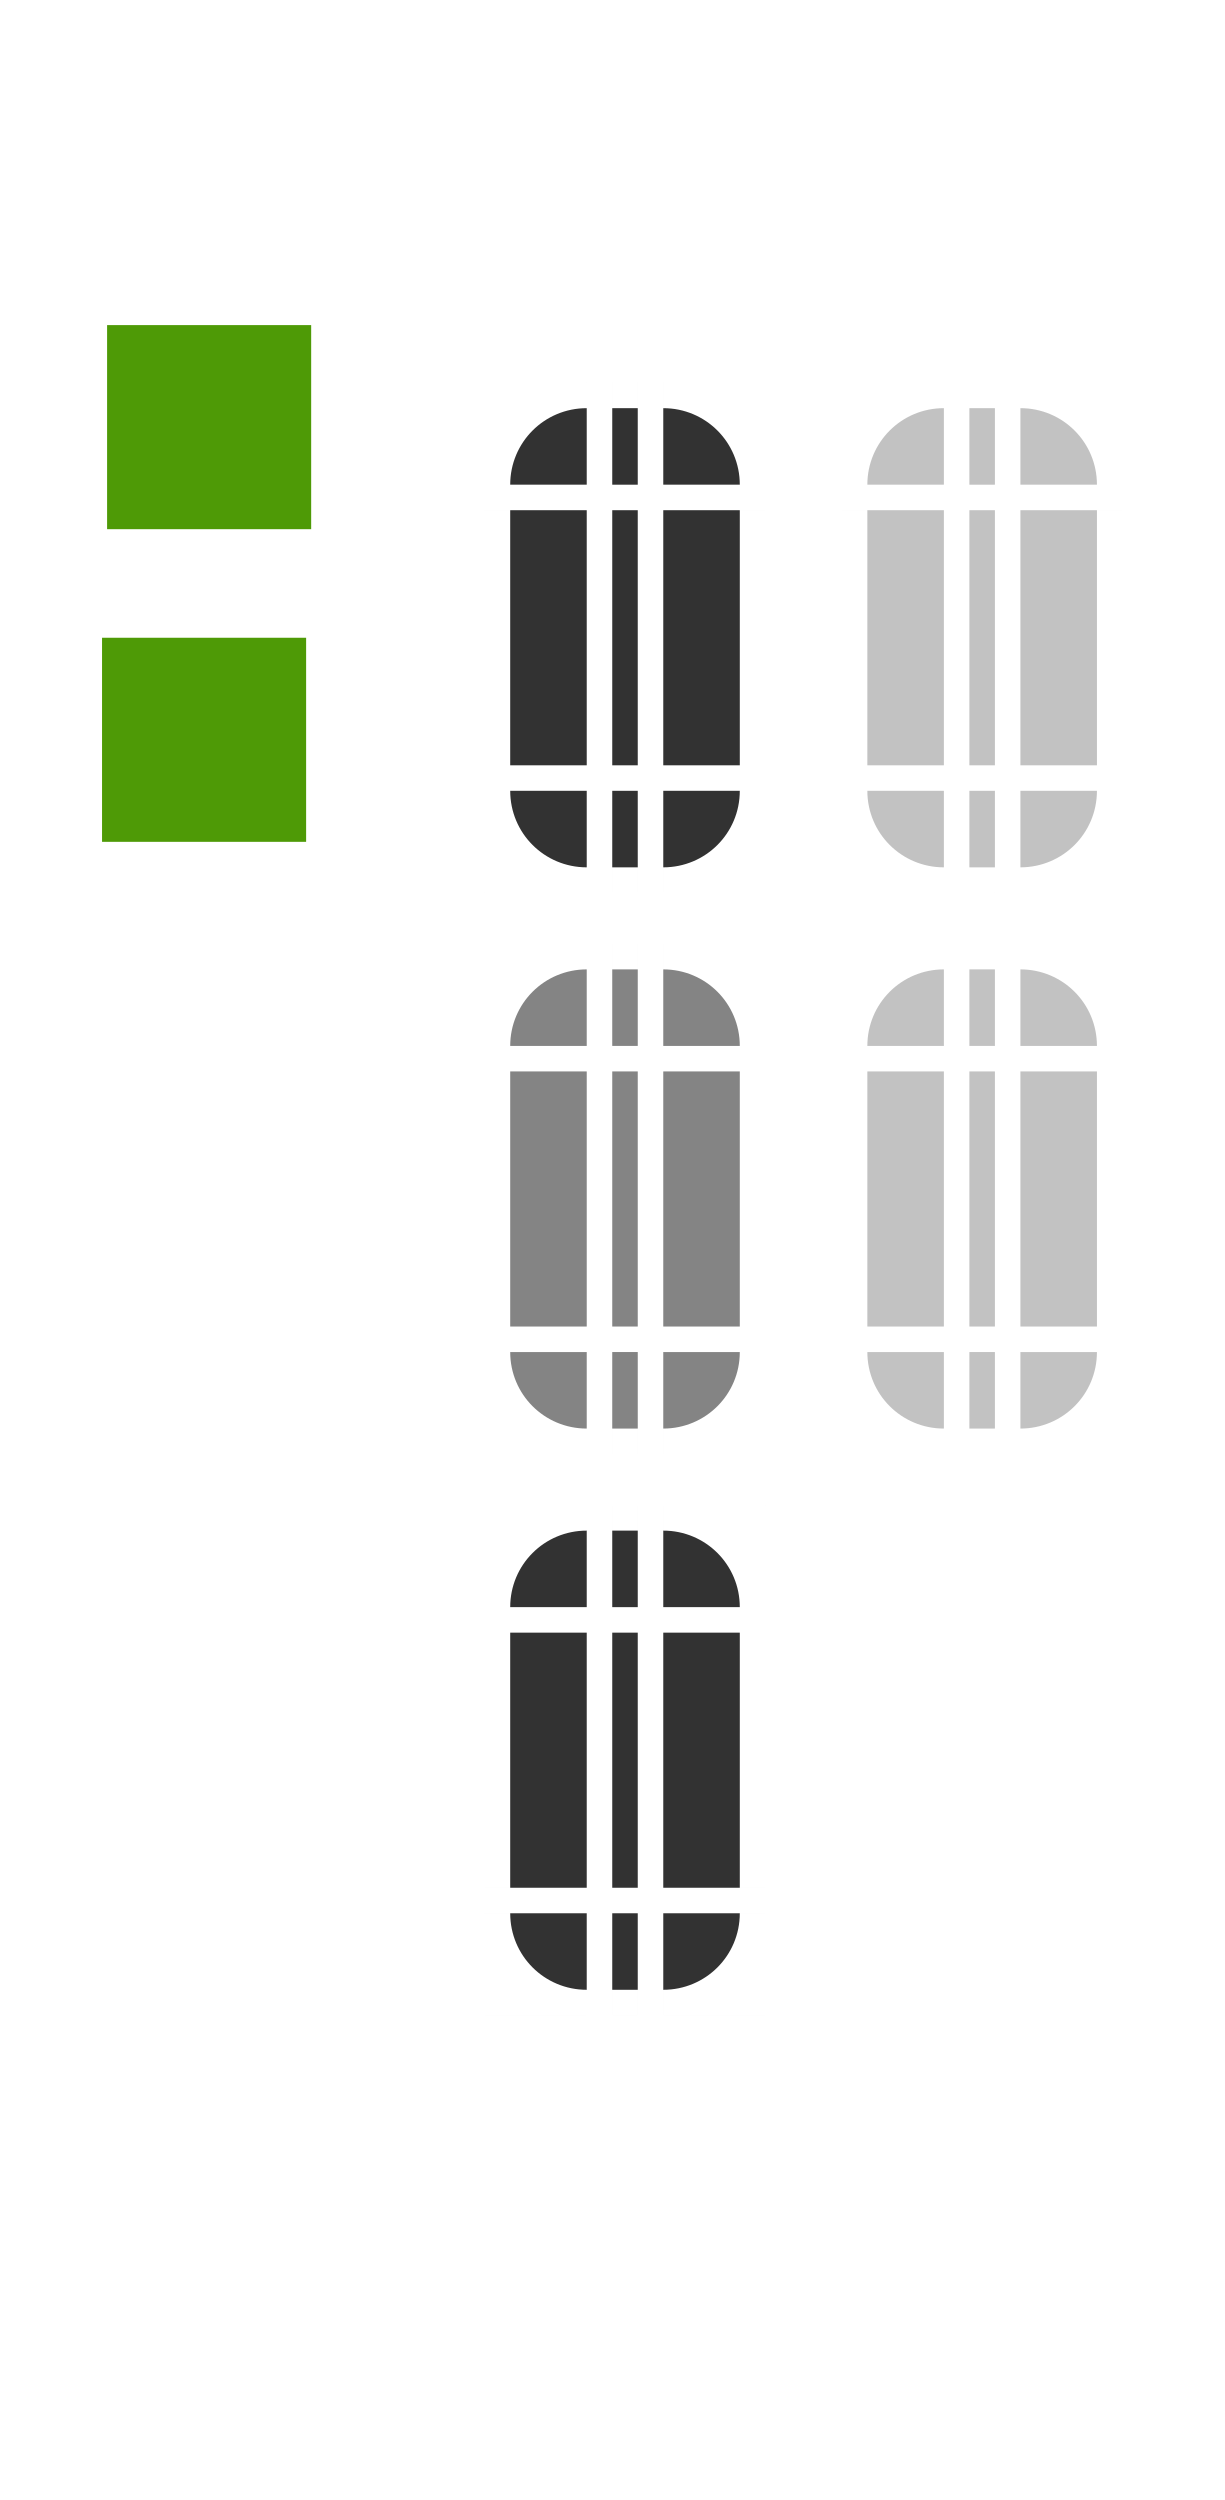
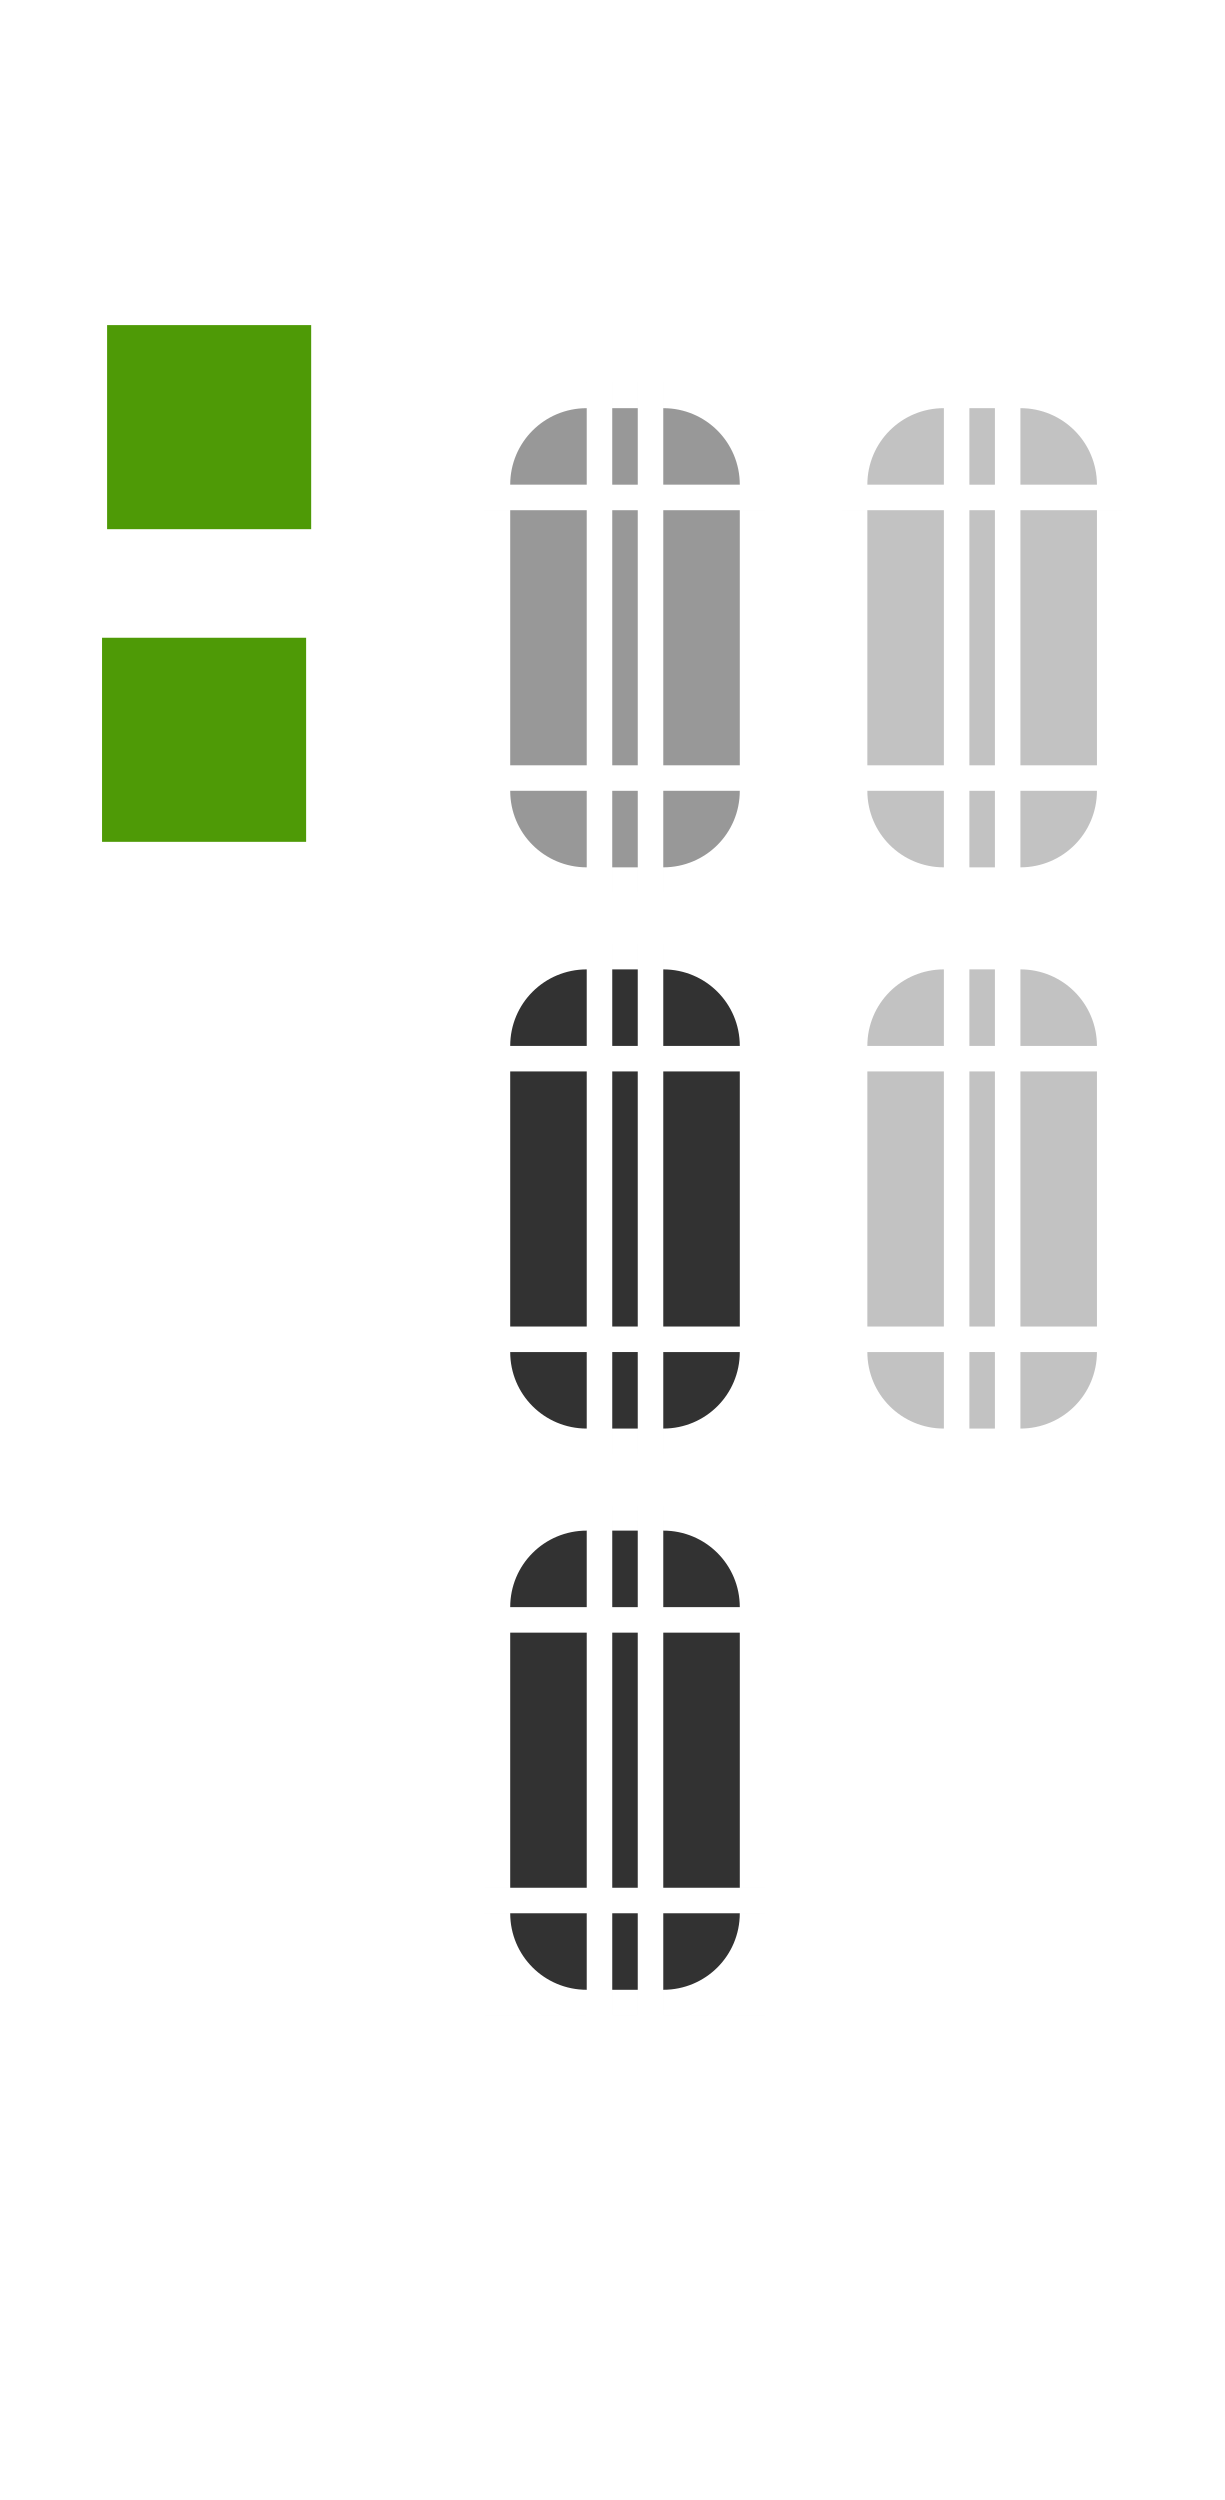
<svg xmlns="http://www.w3.org/2000/svg" width="48" height="98" version="1.0" id="svg254">
  <defs id="defs3">
    <style id="current-color-scheme" type="text/css">.ColorScheme-Text {
        color:#31363b;
        stop-color:#31363b;
      }
      .ColorScheme-Background {
        color:#eff0f1;
        stop-color:#eff0f1;
      }
      .ColorScheme-Highlight {
        color:#3daee9;
        stop-color:#3daee9;
      }
      .ColorScheme-ViewText {
        color:#31363b;
        stop-color:#31363b;
      }
      .ColorScheme-ViewBackground {
        color:#fcfcfc;
        stop-color:#fcfcfc;
      }
      .ColorScheme-ViewHover {
        color:#93cee9;
        stop-color:#93cee9;
      }
      .ColorScheme-ViewFocus{
        color:#3daee9;
        stop-color:#3daee9;
      }
      .ColorScheme-ButtonText {
        color:#31363b;
        stop-color:#31363b;
      }
      .ColorScheme-ButtonBackground {
        color:#eff0f1;
        stop-color:#eff0f1;
      }
      .ColorScheme-ButtonHover {
        color:#93cee9;
        stop-color:#93cee9;
      }
      .ColorScheme-ButtonFocus{
        color:#3daee9;
        stop-color:#3daee9;
      }</style>
  </defs>
-   <rect style="color:#31363b;opacity:1;fill:#323232;fill-rule:evenodd;fill-opacity:1" height="10" width="1" y="20" x="24" class="ColorScheme-Text" id="slider-center" />
+   <rect style="color:#31363b;opacity:0.5;fill:#323232;fill-rule:evenodd;fill-opacity:1" height="10" width="1" y="20" x="24" class="ColorScheme-Text" id="slider-center" />
  <g transform="matrix(0.75,0,0,1,19.25,13)" id="slider-right">
-     <path style="color:#31363b;opacity:1;fill:#323232;fill-rule:evenodd;fill-opacity:1" id="path6" d="m 9,7 v 10 h 4 V 7 Z" class="ColorScheme-Text" />
+     <path style="color:#31363b;opacity:0.5;fill:#323232;fill-rule:evenodd;fill-opacity:1" id="path6" d="m 9,7 v 10 h 4 V 7 Z" class="ColorScheme-Text" />
    <rect style="opacity:0.01;fill:#e4e6e8" id="rect8" height="10" width="1" y="20" x="29" transform="matrix(1.3333,0,0,1,-25.667,-13)" />
  </g>
  <g transform="matrix(0.75,0,0,0.75,19.25,13.75)" id="slider-topright">
    <rect style="opacity:0.01;fill:#e4e6e8" id="rect11" height="4" width="4" y="15" x="26" transform="matrix(1.3333,0,0,1.3333,-25.667,-18.333)" />
-     <path style="color:#31363b;opacity:1;fill:#323232;fill-rule:evenodd;fill-opacity:1" id="path13" d="m 9,3 v 4 h 4 C 13,4.784 11.216,3 9,3 Z" class="ColorScheme-Text" />
+     <path style="color:#31363b;opacity:0.5;fill:#323232;fill-rule:evenodd;fill-opacity:1" id="path13" d="m 9,3 v 4 h 4 C 13,4.784 11.216,3 9,3 Z" class="ColorScheme-Text" />
  </g>
  <g transform="matrix(0.75,0,0,0.75,19.25,18.25)" id="slider-bottomright">
    <rect style="opacity:0.01;fill:#e4e6e8" id="rect16" height="4" width="4" y="31" x="26" transform="matrix(1.3333,0,0,1.3333,-25.667,-24.333)" />
-     <path style="color:#31363b;opacity:1;fill:#323232;fill-rule:evenodd;fill-opacity:1" id="path18" d="m 9,21 v -4 h 4 c 0,2.216 -1.784,4 -4,4 z" class="ColorScheme-Text" />
+     <path style="color:#31363b;opacity:0.5;fill:#323232;fill-rule:evenodd;fill-opacity:1" id="path18" d="m 9,21 v -4 h 4 c 0,2.216 -1.784,4 -4,4 z" class="ColorScheme-Text" />
  </g>
  <g transform="matrix(-0.75,0,0,1,29.75,13)" id="slider-left">
-     <path style="color:#31363b;opacity:1;fill:#323232;fill-rule:evenodd;fill-opacity:1" id="path21" d="m 9,7 v 10 h 4 V 7 Z" class="ColorScheme-Text" />
+     <path style="color:#31363b;opacity:0.5;fill:#323232;fill-rule:evenodd;fill-opacity:1" id="path21" d="m 9,7 v 10 h 4 V 7 Z" class="ColorScheme-Text" />
    <rect style="opacity:0.01;fill:#e4e6e8" id="rect23" height="10" width="1" y="20" x="19" transform="matrix(-1.3333,0,0,1,39.667,-13)" />
  </g>
  <g transform="matrix(-0.75,0,0,0.75,29.75,13.75)" id="slider-topleft">
    <rect style="opacity:0.01;fill:#e4e6e8" id="rect26" height="4" width="4" y="15" x="19" transform="matrix(-1.3333,0,0,1.3333,39.667,-18.333)" />
-     <path style="color:#31363b;opacity:1;fill:#323232;fill-rule:evenodd;fill-opacity:1" id="path28" d="m 9,3 v 4 h 4 C 13,4.784 11.216,3 9,3 Z" class="ColorScheme-Text" />
+     <path style="color:#31363b;opacity:0.5;fill:#323232;fill-rule:evenodd;fill-opacity:1" id="path28" d="m 9,3 v 4 h 4 C 13,4.784 11.216,3 9,3 Z" class="ColorScheme-Text" />
  </g>
  <g transform="matrix(-0.75,0,0,0.75,29.75,18.25)" id="slider-bottomleft">
    <rect style="opacity:0.01;fill:#e4e6e8" id="rect31" height="4" width="4" y="31" x="19" transform="matrix(-1.3333,0,0,1.3333,39.667,-24.333)" />
-     <path style="color:#31363b;opacity:1;fill:#323232;fill-rule:evenodd;fill-opacity:1" id="path33" d="m 9,21 v -4 h 4 c 0,2.216 -1.784,4 -4,4 z" class="ColorScheme-Text" />
+     <path style="color:#31363b;opacity:0.5;fill:#323232;fill-rule:evenodd;fill-opacity:1" id="path33" d="m 9,21 v -4 h 4 c 0,2.216 -1.784,4 -4,4 z" class="ColorScheme-Text" />
  </g>
  <g transform="matrix(0,-0.75,-0.1,0,25.7,25.75)" id="slider-top">
    <rect style="opacity:0.01;fill:#e4e6e8" id="rect36" height="4" width="1" y="15" x="24" transform="matrix(0,-10,-1.3333,0,34.333,257)" />
-     <path style="color:#31363b;opacity:1;fill:#323232;fill-rule:evenodd;fill-opacity:1" id="path38" d="m 9,7 v 10 h 4 V 7 Z" class="ColorScheme-Text" />
+     <path style="color:#31363b;opacity:0.5;fill:#323232;fill-rule:evenodd;fill-opacity:1" id="path38" d="m 9,7 v 10 h 4 V 7 Z" class="ColorScheme-Text" />
  </g>
  <g transform="matrix(0,0.75,-0.1,0,25.7,24.25)" id="slider-bottom">
    <rect style="opacity:0.01;fill:#e4e6e8" id="rect41" height="4" width="1" y="31" x="24" transform="matrix(0,-10,1.3333,0,-32.333,257)" />
-     <path style="color:#31363b;opacity:1;fill:#323232;fill-rule:evenodd;fill-opacity:1" id="path43" d="m 9,7 v 10 h 4 V 7 Z" class="ColorScheme-Text" />
+     <path style="color:#31363b;opacity:0.5;fill:#323232;fill-rule:evenodd;fill-opacity:1" id="path43" d="m 9,7 v 10 h 4 V 7 Z" class="ColorScheme-Text" />
  </g>
  <rect style="fill:#4e9a06" ry="8" rx="0" height="8" width="8" y="25" x="4" id="hint-scrollbar-size" />
  <rect style="fill:#4e9a06;stroke-width:3.893" ry="8" rx="0" height="8" width="8" y="12.744" x="4.198" id="hint-tile-center" />
  <g transform="matrix(0.75,0,0,1,33.25,13)" id="background-vertical-right">
    <path style="color:#31363b;opacity:0.3;fill:#323232;fill-rule:evenodd;fill-opacity:1" id="path48" d="m 9,7 v 10 h 4 V 7 Z" class="ColorScheme-Text" />
    <rect style="opacity:0.01;fill:#e4e6e8" id="rect50" height="10" width="1" y="20" x="43" transform="matrix(1.3333,0,0,1,-44.333,-13)" />
  </g>
  <g transform="matrix(0.75,0,0,0.75,33.25,13.75)" id="background-vertical-topright">
    <rect style="opacity:0.01;fill:#e4e6e8" id="rect55" height="4" width="4" y="15" x="40" transform="matrix(1.3333,0,0,1.3333,-44.333,-18.333)" />
    <path style="color:#31363b;opacity:0.3;fill:#323232;fill-rule:evenodd;fill-opacity:1" id="path57" d="m 9,3 v 4 h 4 C 13,4.784 11.216,3 9,3 Z" class="ColorScheme-Text" />
  </g>
  <g transform="matrix(0.75,0,0,0.75,33.25,18.25)" id="background-vertical-bottomright">
    <rect style="opacity:0.01;fill:#e4e6e8" id="rect62" height="4" width="4" y="31" x="40" transform="matrix(1.3333,0,0,1.3333,-44.333,-24.333)" />
    <path style="color:#31363b;opacity:0.3;fill:#323232;fill-rule:evenodd;fill-opacity:1" id="path64" d="m 9,21 v -4 h 4 c 0,2.216 -1.784,4 -4,4 z" class="ColorScheme-Text" />
  </g>
  <g transform="matrix(-0.75,0,0,1,43.75,13)" id="background-vertical-left">
    <path style="color:#31363b;opacity:0.3;fill:#323232;fill-rule:evenodd;fill-opacity:1" id="path69" d="m 9,7 v 10 h 4 V 7 Z" class="ColorScheme-Text" />
    <rect style="opacity:0.01;fill:#e4e6e8" id="rect71" height="10" width="1" y="20" x="33" transform="matrix(-1.3333,0,0,1,58.333,-13)" />
  </g>
  <g transform="matrix(-0.75,0,0,0.75,43.75,13.75)" id="background-vertical-topleft">
    <rect style="opacity:0.01;fill:#e4e6e8" id="rect76" height="4" width="4" y="15" x="33" transform="matrix(-1.3333,0,0,1.3333,58.333,-18.333)" />
    <path style="color:#31363b;opacity:0.3;fill:#323232;fill-rule:evenodd;fill-opacity:1" id="path78" d="m 9,3 v 4 h 4 C 13,4.784 11.216,3 9,3 Z" class="ColorScheme-Text" />
  </g>
  <g transform="matrix(-0.75,0,0,0.75,43.75,18.25)" id="background-vertical-bottomleft">
    <rect style="opacity:0.01;fill:#e4e6e8" id="rect83" height="4" width="4" y="31" x="33" transform="matrix(-1.3333,0,0,1.3333,58.333,-24.333)" />
    <path style="color:#31363b;opacity:0.3;fill:#323232;fill-rule:evenodd;fill-opacity:1" id="path85" d="m 9,21 v -4 h 4 c 0,2.216 -1.784,4 -4,4 z" class="ColorScheme-Text" />
  </g>
  <g transform="matrix(0,-0.75,-0.1,0,39.7,25.75)" id="background-vertical-top">
    <rect style="opacity:0.01;fill:#e4e6e8" id="rect90" height="4" width="1" y="15" x="38" transform="matrix(0,-10,-1.3333,0,34.333,397)" />
    <path style="color:#31363b;opacity:0.3;fill:#323232;fill-rule:evenodd;fill-opacity:1" id="path92" d="m 9,7 v 10 h 4 V 7 Z" class="ColorScheme-Text" />
  </g>
  <g transform="matrix(0,0.75,-0.1,0,39.7,24.25)" id="background-vertical-bottom">
    <rect style="opacity:0.01;fill:#e4e6e8" id="rect97" height="4" width="1" y="31" x="38" transform="matrix(0,-10,1.3333,0,-32.333,397)" />
    <path style="color:#31363b;opacity:0.3;fill:#323232;fill-rule:evenodd;fill-opacity:1" id="path99" d="m 9,7 v 10 h 4 V 7 Z" class="ColorScheme-Text" />
  </g>
  <rect style="color:#93cee9;fill:#323232;fill-rule:evenodd;fill-opacity:1" height="10" width="1" y="64" x="24" class="ColorScheme-ButtonHover" id="sunken-slider-center" />
  <g transform="matrix(0.75,0,0,1,19.25,57)" id="sunken-slider-right">
    <path style="color:#93cee9;fill:#323232;fill-rule:evenodd;fill-opacity:1" id="path105" d="m 9,7 v 10 h 4 V 7 Z" class="ColorScheme-ButtonHover" />
    <rect style="opacity:0.01;fill:#e4e6e8" id="rect107" height="10" width="1" y="64" x="29" transform="matrix(1.3333,0,0,1,-25.667,-57)" />
  </g>
  <g transform="matrix(0.75,0,0,0.75,19.25,57.75)" id="sunken-slider-topright">
    <rect style="opacity:0.01;fill:#e4e6e8" id="rect110" height="4" width="4" y="59" x="26" transform="matrix(1.3333,0,0,1.3333,-25.667,-77)" />
    <path style="color:#93cee9;fill:#323232;fill-rule:evenodd;fill-opacity:1" id="path112" d="m 9,3 v 4 h 4 C 13,4.784 11.216,3 9,3 Z" class="ColorScheme-ButtonHover" />
  </g>
  <g transform="matrix(0.75,0,0,0.75,19.25,62.25)" id="sunken-slider-bottomright">
    <rect style="opacity:0.01;fill:#e4e6e8" id="rect115" height="4" width="4" y="75" x="26" transform="matrix(1.3333,0,0,1.3333,-25.667,-83)" />
    <path style="color:#93cee9;fill:#323232;fill-rule:evenodd;fill-opacity:1" id="path117" d="m 9,21 v -4 h 4 c 0,2.216 -1.784,4 -4,4 z" class="ColorScheme-ButtonHover" />
  </g>
  <g transform="matrix(-0.75,0,0,1,29.75,57)" id="sunken-slider-left">
    <path style="color:#93cee9;fill:#323232;fill-rule:evenodd;fill-opacity:1" id="path120" d="m 9,7 v 10 h 4 V 7 Z" class="ColorScheme-ButtonHover" />
    <rect style="opacity:0.01;fill:#e4e6e8" id="rect122" height="10" width="1" y="64" x="19" transform="matrix(-1.3333,0,0,1,39.667,-57)" />
  </g>
  <g transform="matrix(-0.75,0,0,0.75,29.75,57.75)" id="sunken-slider-topleft">
    <rect style="opacity:0.01;fill:#e4e6e8" id="rect125" height="4" width="4" y="59" x="19" transform="matrix(-1.3333,0,0,1.3333,39.667,-77)" />
    <path style="color:#93cee9;fill:#323232;fill-rule:evenodd;fill-opacity:1" id="path127" d="m 9,3 v 4 h 4 C 13,4.784 11.216,3 9,3 Z" class="ColorScheme-ButtonHover" />
  </g>
  <g transform="matrix(-0.75,0,0,0.75,29.75,62.25)" id="sunken-slider-bottomleft">
    <rect style="opacity:0.01;fill:#e4e6e8" id="rect130" height="4" width="4" y="75" x="19" transform="matrix(-1.3333,0,0,1.3333,39.667,-83)" />
    <path style="color:#93cee9;fill:#323232;fill-rule:evenodd;fill-opacity:1" id="path132" d="m 9,21 v -4 h 4 c 0,2.216 -1.784,4 -4,4 z" class="ColorScheme-ButtonHover" />
  </g>
  <g transform="matrix(0,-0.75,-0.1,0,25.7,69.75)" id="sunken-slider-top">
    <rect style="opacity:0.01;fill:#e4e6e8" id="rect135" height="4" width="1" y="59" x="24" transform="matrix(0,-10,-1.3333,0,93,257)" />
    <path style="color:#93cee9;fill:#323232;fill-rule:evenodd;fill-opacity:1" id="path137" d="m 9,7 v 10 h 4 V 7 Z" class="ColorScheme-ButtonHover" />
  </g>
  <g transform="matrix(0,0.75,-0.1,0,25.7,68.25)" id="sunken-slider-bottom">
    <rect style="opacity:0.01;fill:#e4e6e8" id="rect140" height="4" width="1" y="75" x="24" transform="matrix(0,-10,1.3333,0,-91,257)" />
    <path style="color:#93cee9;fill:#323232;fill-rule:evenodd;fill-opacity:1" id="path142" d="m 9,7 v 10 h 4 V 7 Z" class="ColorScheme-ButtonHover" />
  </g>
-   <rect style="color:#93cee9;opacity:0.6;fill:#323232;fill-rule:evenodd;fill-opacity:1" height="10" width="1" y="42" x="24" class="ColorScheme-ButtonHover" id="mouseover-slider-center" />
+   <rect style="color:#93cee9;opacity:1;fill:#323232;fill-rule:evenodd;fill-opacity:1" height="10" width="1" y="42" x="24" class="ColorScheme-ButtonHover" id="mouseover-slider-center" />
  <g transform="matrix(0.75,0,0,1,19.25,35)" id="mouseover-slider-right">
-     <path style="color:#93cee9;opacity:0.6;fill:#323232;fill-rule:evenodd;fill-opacity:1" id="path146" d="m 9,7 v 10 h 4 V 7 Z" class="ColorScheme-ButtonHover" />
+     <path style="color:#93cee9;opacity:1;fill:#323232;fill-rule:evenodd;fill-opacity:1" id="path146" d="m 9,7 v 10 h 4 V 7 Z" class="ColorScheme-ButtonHover" />
    <rect style="opacity:0.01;fill:#e4e6e8" id="rect148" height="10" width="1" y="64" x="29" transform="matrix(1.3333,0,0,1,-25.667,-57)" />
  </g>
  <g transform="matrix(0.75,0,0,0.75,19.25,35.75)" id="mouseover-slider-topright">
    <rect style="opacity:0.01;fill:#e4e6e8" id="rect151" height="4" width="4" y="59" x="26" transform="matrix(1.3333,0,0,1.3333,-25.667,-77)" />
-     <path style="color:#93cee9;opacity:0.6;fill:#323232;fill-rule:evenodd;fill-opacity:1" id="path153" d="m 9,3 v 4 h 4 C 13,4.784 11.216,3 9,3 Z" class="ColorScheme-ButtonHover" />
+     <path style="color:#93cee9;opacity:1;fill:#323232;fill-rule:evenodd;fill-opacity:1" id="path153" d="m 9,3 v 4 h 4 C 13,4.784 11.216,3 9,3 Z" class="ColorScheme-ButtonHover" />
  </g>
  <g transform="matrix(0.75,0,0,0.75,19.25,40.25)" id="mouseover-slider-bottomright">
    <rect style="opacity:0.01;fill:#e4e6e8" id="rect156" height="4" width="4" y="75" x="26" transform="matrix(1.3333,0,0,1.3333,-25.667,-83)" />
-     <path style="color:#93cee9;opacity:0.6;fill:#323232;fill-rule:evenodd;fill-opacity:1" id="path158" d="m 9,21 v -4 h 4 c 0,2.216 -1.784,4 -4,4 z" class="ColorScheme-ButtonHover" />
+     <path style="color:#93cee9;opacity:1;fill:#323232;fill-rule:evenodd;fill-opacity:1" id="path158" d="m 9,21 v -4 h 4 c 0,2.216 -1.784,4 -4,4 z" class="ColorScheme-ButtonHover" />
  </g>
  <g transform="matrix(-0.75,0,0,1,29.75,35)" id="mouseover-slider-left">
-     <path style="color:#93cee9;opacity:0.6;fill:#323232;fill-rule:evenodd;fill-opacity:1" id="path161" d="m 9,7 v 10 h 4 V 7 Z" class="ColorScheme-ButtonHover" />
+     <path style="color:#93cee9;opacity:1;fill:#323232;fill-rule:evenodd;fill-opacity:1" id="path161" d="m 9,7 v 10 h 4 V 7 Z" class="ColorScheme-ButtonHover" />
    <rect style="opacity:0.01;fill:#e4e6e8" id="rect163" height="10" width="1" y="64" x="19" transform="matrix(-1.3333,0,0,1,39.667,-57)" />
  </g>
  <g transform="matrix(-0.75,0,0,0.75,29.75,35.75)" id="mouseover-slider-topleft">
    <rect style="opacity:0.01;fill:#e4e6e8" id="rect166" height="4" width="4" y="59" x="19" transform="matrix(-1.3333,0,0,1.3333,39.667,-77)" />
-     <path style="color:#93cee9;opacity:0.6;fill:#323232;fill-rule:evenodd;fill-opacity:1" id="path168" d="m 9,3 v 4 h 4 C 13,4.784 11.216,3 9,3 Z" class="ColorScheme-ButtonHover" />
+     <path style="color:#93cee9;opacity:1;fill:#323232;fill-rule:evenodd;fill-opacity:1" id="path168" d="m 9,3 v 4 h 4 C 13,4.784 11.216,3 9,3 Z" class="ColorScheme-ButtonHover" />
  </g>
  <g transform="matrix(-0.75,0,0,0.75,29.75,40.25)" id="mouseover-slider-bottomleft">
    <rect style="opacity:0.01;fill:#e4e6e8" id="rect171" height="4" width="4" y="75" x="19" transform="matrix(-1.3333,0,0,1.3333,39.667,-83)" />
-     <path style="color:#93cee9;opacity:0.6;fill:#323232;fill-rule:evenodd;fill-opacity:1" id="path173" d="m 9,21 v -4 h 4 c 0,2.216 -1.784,4 -4,4 z" class="ColorScheme-ButtonHover" />
+     <path style="color:#93cee9;opacity:1;fill:#323232;fill-rule:evenodd;fill-opacity:1" id="path173" d="m 9,21 v -4 h 4 c 0,2.216 -1.784,4 -4,4 z" class="ColorScheme-ButtonHover" />
  </g>
  <g transform="matrix(0,-0.75,-0.1,0,25.7,47.75)" id="mouseover-slider-top">
    <rect style="opacity:0.01;fill:#e4e6e8" id="rect176" height="4" width="1" y="59" x="24" transform="matrix(0,-10,-1.3333,0,93,257)" />
-     <path style="color:#93cee9;opacity:0.6;fill:#323232;fill-rule:evenodd;fill-opacity:1" id="path178" d="m 9,7 v 10 h 4 V 7 Z" class="ColorScheme-ButtonHover" />
+     <path style="color:#93cee9;opacity:1;fill:#323232;fill-rule:evenodd;fill-opacity:1" id="path178" d="m 9,7 v 10 h 4 V 7 Z" class="ColorScheme-ButtonHover" />
  </g>
  <g transform="matrix(0,0.75,-0.1,0,25.7,46.25)" id="mouseover-slider-bottom">
    <rect style="opacity:0.01;fill:#e4e6e8" id="rect181" height="4" width="1" y="75" x="24" transform="matrix(0,-10,1.3333,0,-91,257)" />
-     <path style="color:#93cee9;opacity:0.6;fill:#323232;fill-rule:evenodd;fill-opacity:1" id="path183" d="m 9,7 v 10 h 4 V 7 Z" class="ColorScheme-ButtonHover" />
+     <path style="color:#93cee9;opacity:1;fill:#323232;fill-rule:evenodd;fill-opacity:1" id="path183" d="m 9,7 v 10 h 4 V 7 Z" class="ColorScheme-ButtonHover" />
  </g>
  <g style="fill-rule:evenodd" id="background-vertical-center">
    <rect style="color:#31363b;opacity:0.3;fill:#323232;fill-opacity:1" id="rect186" height="10" width="1" y="20" x="38" class="ColorScheme-Text" />
  </g>
  <g transform="matrix(0.75,0,0,1,33.25,35)" id="background-horizontal-right">
    <path style="color:#31363b;opacity:0.3;fill:#323232;fill-rule:evenodd;fill-opacity:1" id="path191" d="m 9,7 v 10 h 4 V 7 Z" class="ColorScheme-Text" />
    <rect style="opacity:0.01;fill:#e4e6e8" id="rect193" height="10" width="1" y="20" x="43" transform="matrix(1.3333,0,0,1,-44.333,-13)" />
  </g>
  <g transform="matrix(0.75,0,0,0.75,33.25,35.75)" id="background-horizontal-topright">
    <rect style="opacity:0.01;fill:#e4e6e8" id="rect198" height="4" width="4" y="15" x="40" transform="matrix(1.3333,0,0,1.3333,-44.333,-18.333)" />
    <path style="color:#31363b;opacity:0.3;fill:#323232;fill-rule:evenodd;fill-opacity:1" id="path200" d="m 9,3 v 4 h 4 C 13,4.784 11.216,3 9,3 Z" class="ColorScheme-Text" />
  </g>
  <g transform="matrix(0.75,0,0,0.75,33.25,40.25)" id="background-horizontal-bottomright">
    <rect style="opacity:0.01;fill:#e4e6e8" id="rect205" height="4" width="4" y="31" x="40" transform="matrix(1.3333,0,0,1.3333,-44.333,-24.333)" />
    <path style="color:#31363b;opacity:0.3;fill:#323232;fill-rule:evenodd;fill-opacity:1" id="path207" d="m 9,21 v -4 h 4 c 0,2.216 -1.784,4 -4,4 z" class="ColorScheme-Text" />
  </g>
  <g transform="matrix(-0.75,0,0,1,43.75,35)" id="background-horizontal-left">
    <path style="color:#31363b;opacity:0.3;fill:#323232;fill-rule:evenodd;fill-opacity:1" id="path212" d="m 9,7 v 10 h 4 V 7 Z" class="ColorScheme-Text" />
    <rect style="opacity:0.01;fill:#e4e6e8" id="rect214" height="10" width="1" y="20" x="33" transform="matrix(-1.3333,0,0,1,58.333,-13)" />
  </g>
  <g transform="matrix(-0.75,0,0,0.75,43.75,35.75)" id="background-horizontal-topleft">
    <rect style="opacity:0.01;fill:#e4e6e8" id="rect219" height="4" width="4" y="15" x="33" transform="matrix(-1.3333,0,0,1.3333,58.333,-18.333)" />
    <path style="color:#31363b;opacity:0.3;fill:#323232;fill-rule:evenodd;fill-opacity:1" id="path221" d="m 9,3 v 4 h 4 C 13,4.784 11.216,3 9,3 Z" class="ColorScheme-Text" />
  </g>
  <g transform="matrix(-0.75,0,0,0.75,43.75,40.25)" id="background-horizontal-bottomleft">
    <rect style="opacity:0.01;fill:#e4e6e8" id="rect226" height="4" width="4" y="31" x="33" transform="matrix(-1.3333,0,0,1.3333,58.333,-24.333)" />
    <path style="color:#31363b;opacity:0.3;fill:#323232;fill-rule:evenodd;fill-opacity:1" id="path228" d="m 9,21 v -4 h 4 c 0,2.216 -1.784,4 -4,4 z" class="ColorScheme-Text" />
  </g>
  <g transform="matrix(0,-0.75,-0.1,0,39.7,47.75)" id="background-horizontal-top">
    <rect style="opacity:0.01;fill:#e4e6e8" id="rect233" height="4" width="1" y="15" x="38" transform="matrix(0,-10,-1.3333,0,34.333,397)" />
    <path style="color:#31363b;opacity:0.3;fill:#323232;fill-rule:evenodd;fill-opacity:1" id="path235" d="m 9,7 v 10 h 4 V 7 Z" class="ColorScheme-Text" />
  </g>
  <g transform="matrix(0,0.75,-0.1,0,39.7,46.25)" id="background-horizontal-bottom">
    <rect style="opacity:0.01;fill:#e4e6e8" id="rect240" height="4" width="1" y="31" x="38" transform="matrix(0,-10,1.3333,0,-32.333,397)" />
    <path style="color:#31363b;opacity:0.3;fill:#323232;fill-rule:evenodd;fill-opacity:1" id="path242" d="m 9,7 v 10 h 4 V 7 Z" class="ColorScheme-Text" />
  </g>
  <g style="fill-rule:evenodd" transform="translate(9.35e-7,22)" id="background-horizontal-center">
    <rect style="color:#31363b;opacity:0.3;fill:#323232;fill-opacity:1" id="rect247" height="10" width="1" y="20" x="38" class="ColorScheme-Text" />
  </g>
</svg>
